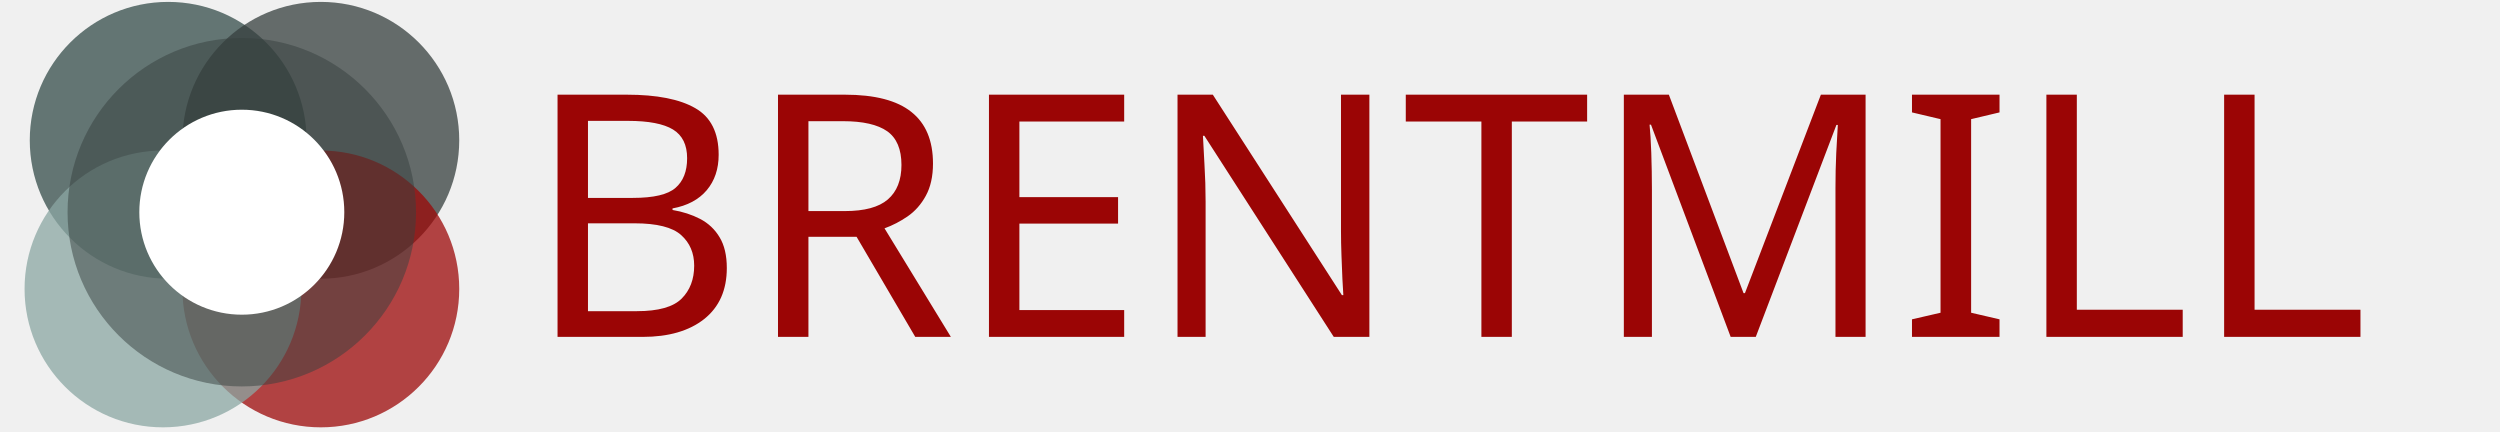
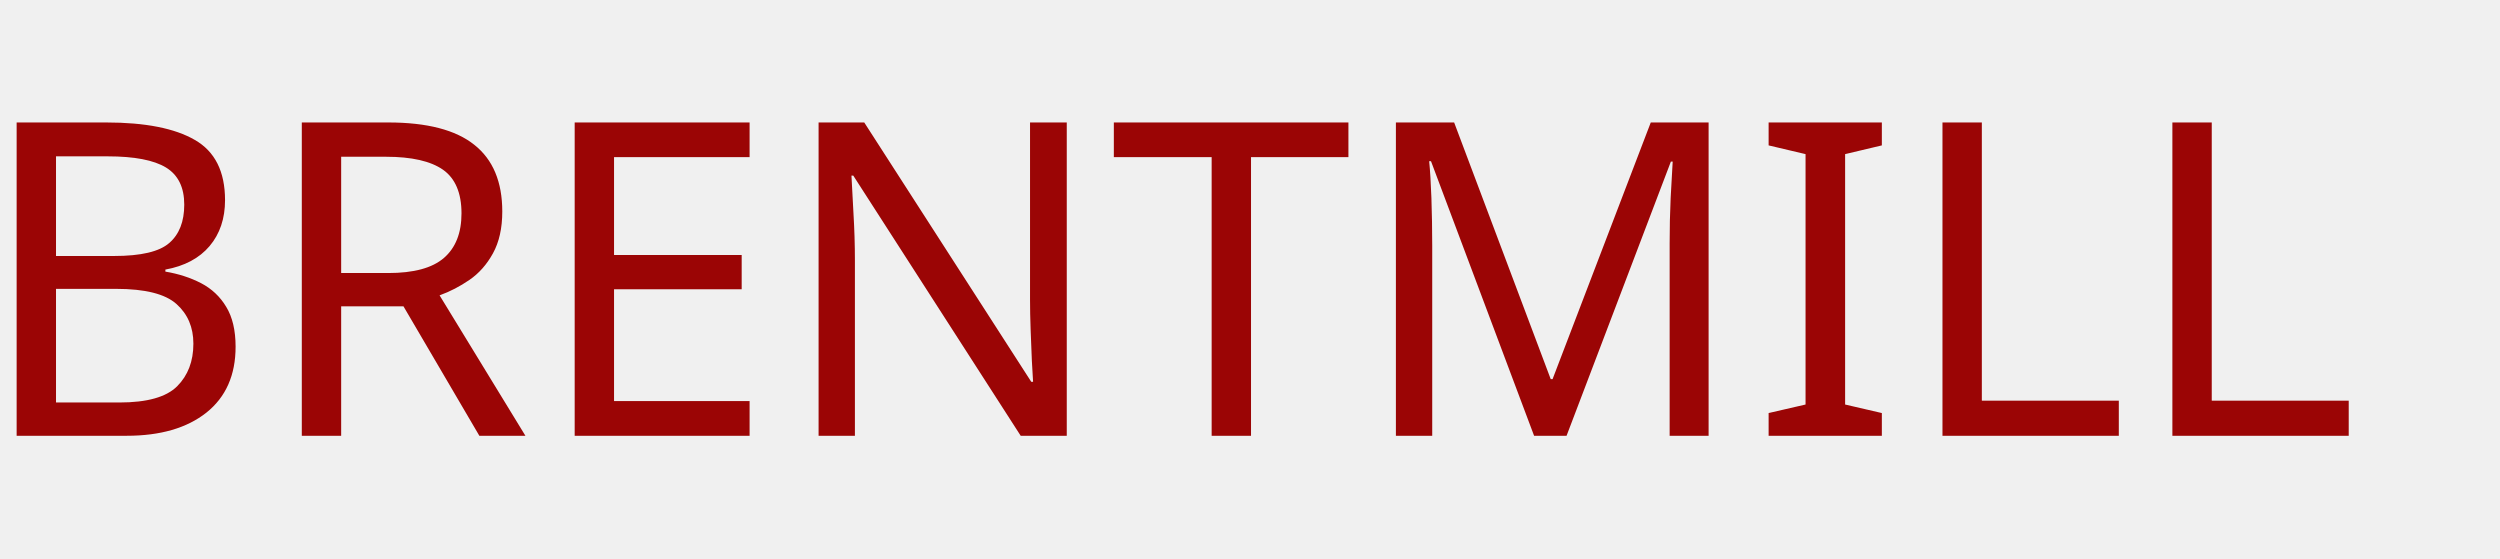
- <svg xmlns="http://www.w3.org/2000/svg" version="1.1" id="Layer_1" x="0px" y="0px" width="249px" height="43px" viewBox="-63.25 0 249 43" enable-background="new -63.25 0 249 43" xml:space="preserve">
+ <svg xmlns="http://www.w3.org/2000/svg" version="1.1" id="Layer_1" x="0px" y="0px" width="192.5px" height="43px" viewBox="-9 0 192.5 43" enable-background="new -9 0 192.5 43" xml:space="preserve">
  <text transform="matrix(1 0 0 1 -11 33.5547)" fill="#9B0505" font-family="'Raleway-Black'" font-size="33.779">BRENTMILL</text>
-   <g>
-     <g>
-       <circle fill="#637573" cx="-46.5" cy="13.974" r="13.785" />
-       <circle opacity="0.75" fill="#363F3E" cx="-31.295" cy="13.974" r="13.785" />
-       <circle opacity="0.74" fill="#9B0505" cx="-31.295" cy="28.778" r="13.785" />
-       <circle opacity="0.75" fill="#8BA7A3" cx="-47.019" cy="28.778" r="13.785" />
-     </g>
-     <circle opacity="0.5" fill="#363F3E" cx="-39.166" cy="21.135" r="17.355" />
-     <circle fill="#FFFFFF" cx="-39.166" cy="21.135" r="10.208" />
-   </g>
</svg>
